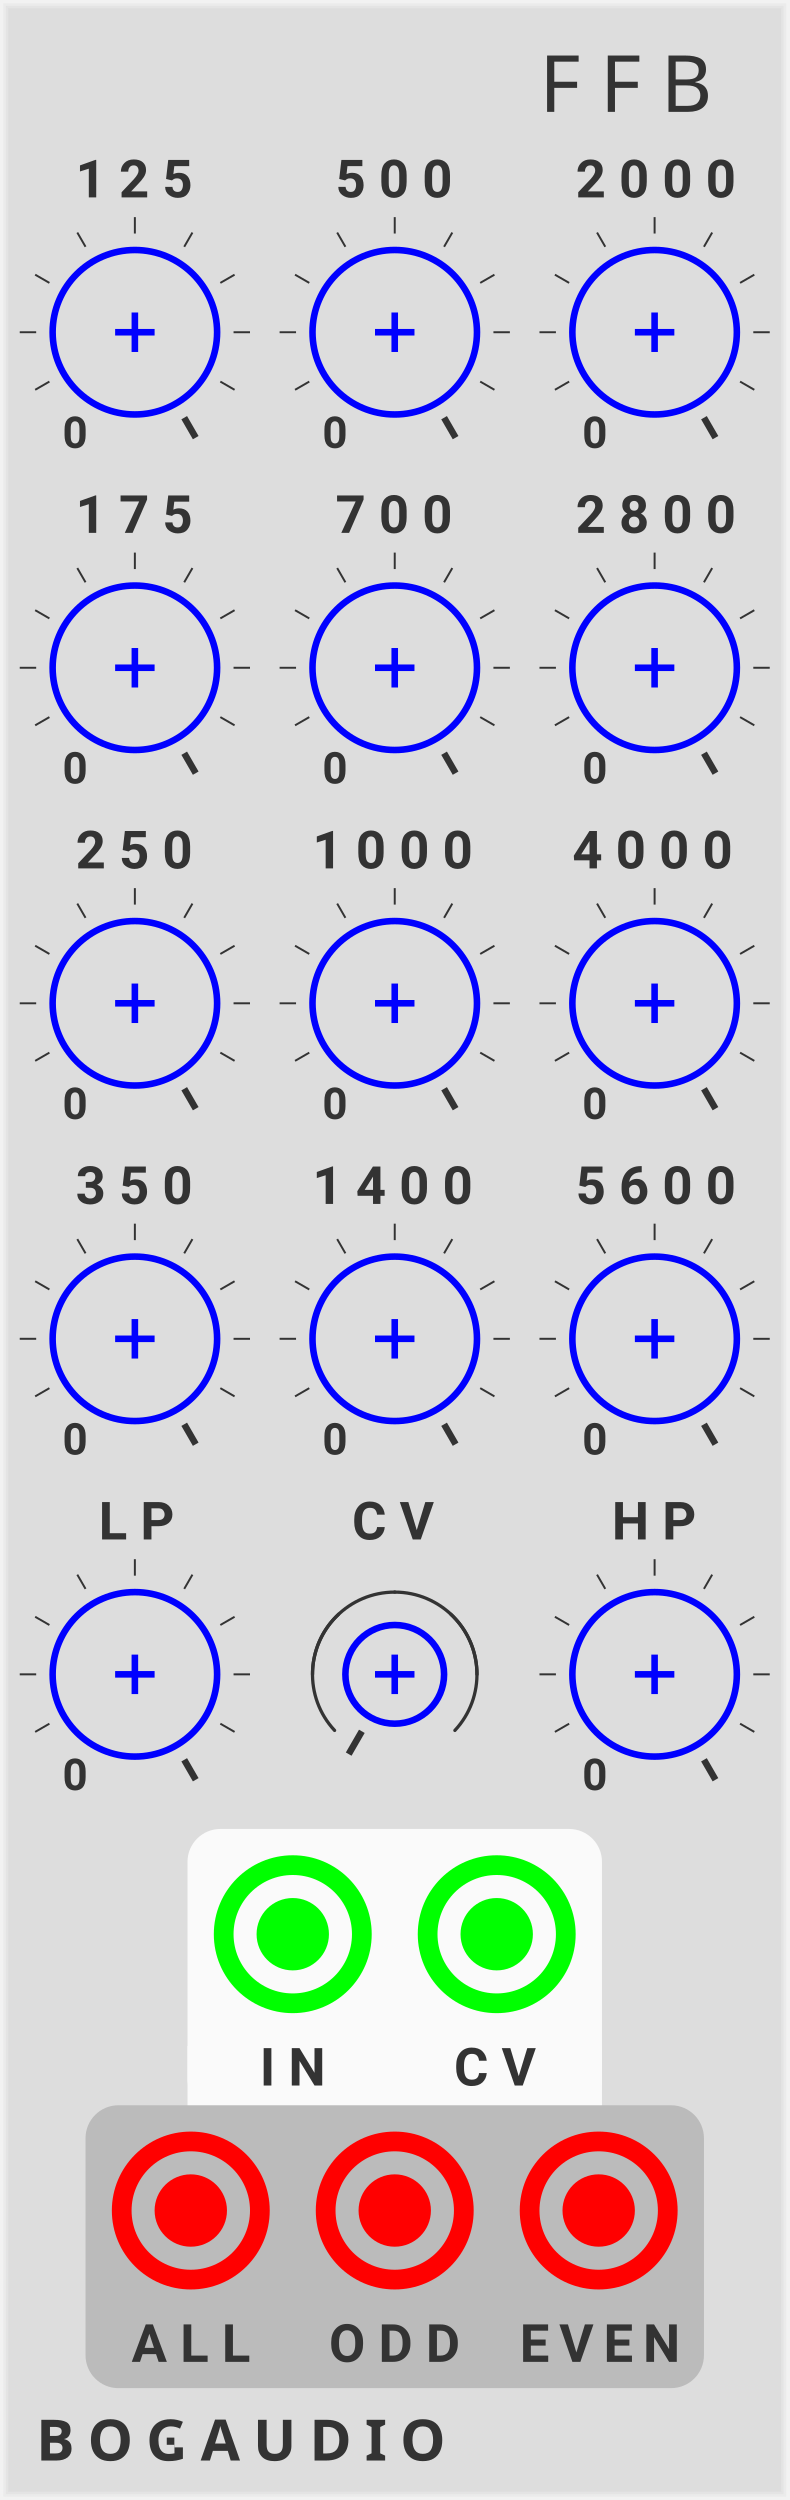
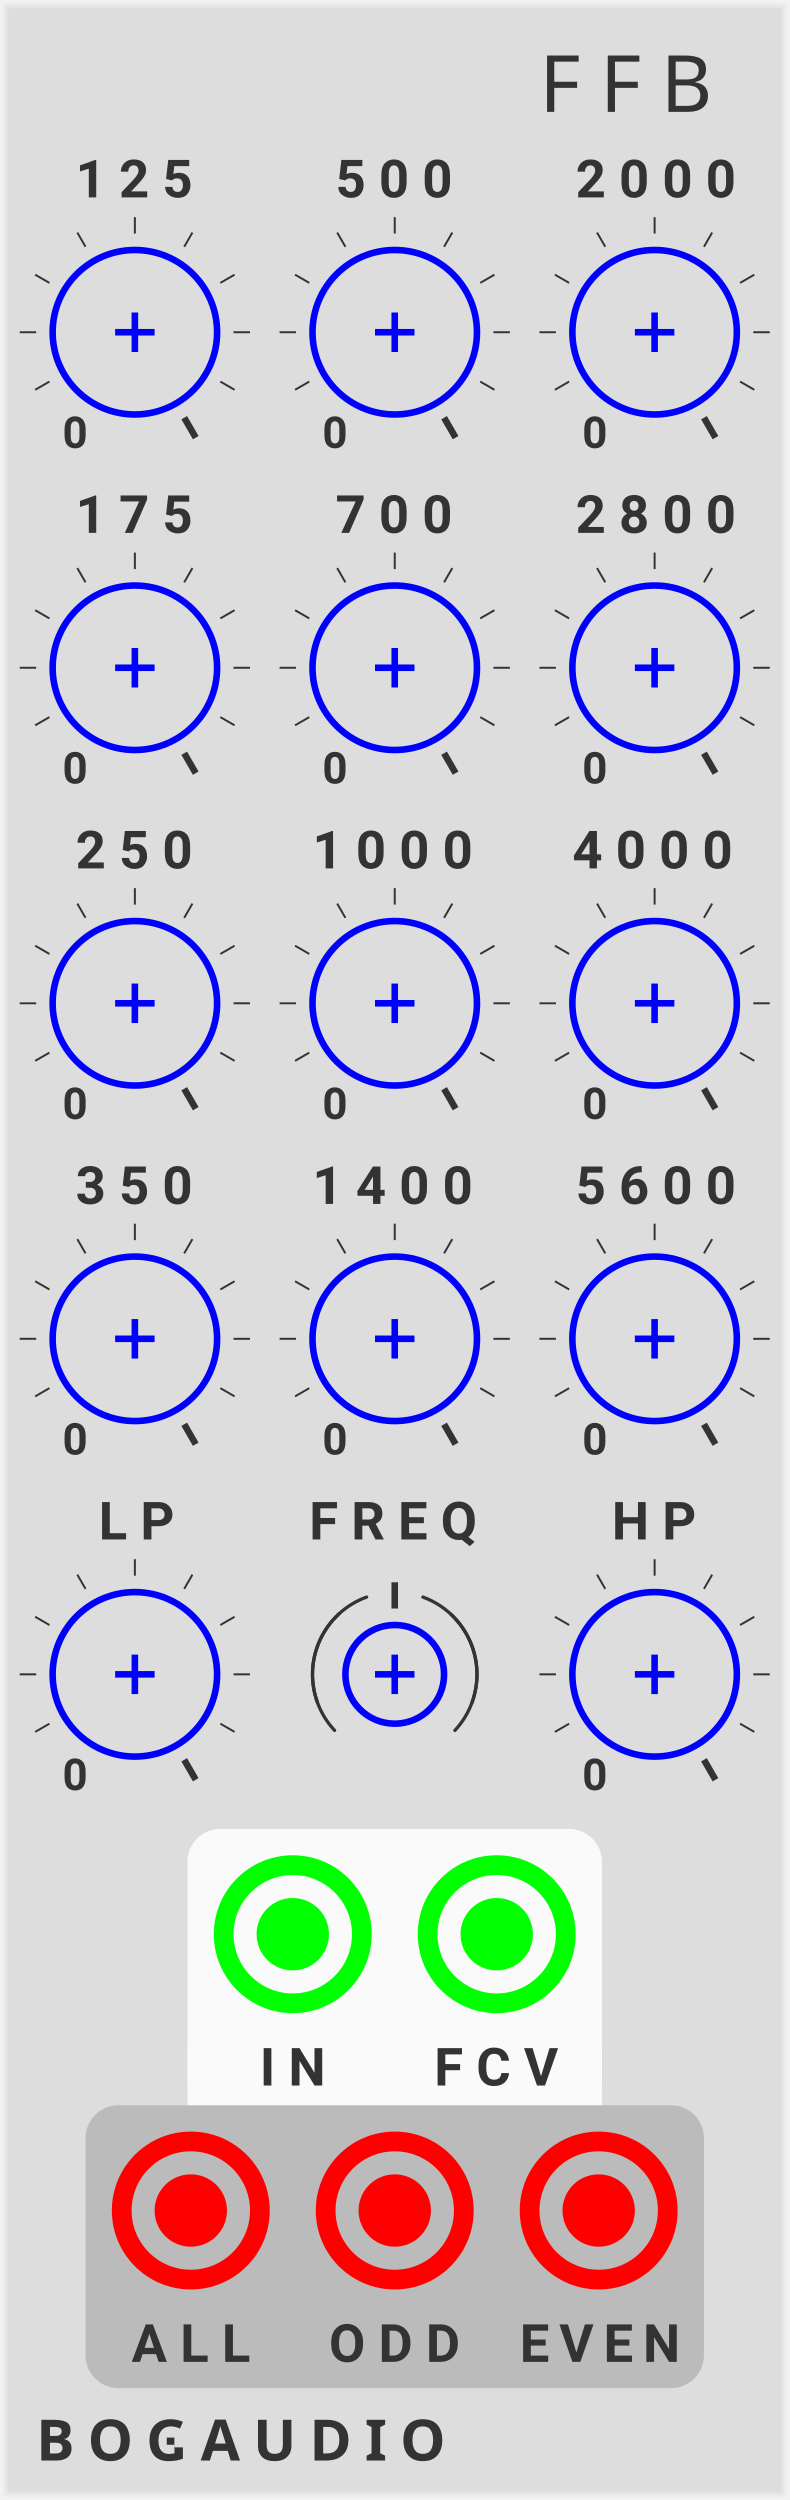
<svg xmlns="http://www.w3.org/2000/svg" xmlns:xlink="http://www.w3.org/1999/xlink" version="1.1" width="120" height="380" viewBox="0 0 120 380">
  <style>
    text {
      fill: #333;
      font-family: 'Roboto', sans-serif;
      font-weight: bold;
    }
    text.title {
      font-family: 'Comfortaa', sans-serif;
      font-weight: normal;
    }
    text.brand {
      font-family: 'Audiowide', sans-serif;
      font-weight: bold;
    }
  </style>
  <defs>
    <symbol id="knob-medium" viewBox="0 0 26px 26px">
      <g transform="translate(13 13)">
        <polyline points="-3,0 3,0" stroke-width="1" stroke="#00f" />
        <polyline points="0,-3 0,3" stroke-width="1" stroke="#00f" />
        <circle cx="0" cy="0" r="12.5" stroke-width="1" stroke="#00f" fill="none" />
      </g>
    </symbol>
    <symbol id="knob-smallest" viewBox="0 0 16px 16px">
      <g transform="translate(8 8)">
        <polyline points="-3,0 3,0" stroke-width="1" stroke="#00f" />
        <polyline points="0,-3 0,3" stroke-width="1" stroke="#00f" />
        <circle r="7.5" stroke-width="1" stroke="#00f" fill="none" />
      </g>
    </symbol>
    <symbol id="knobguide-linear" viewBox="0 0 45px 45px">
      <g transform="translate(22.5 22.5)">
        <text font-size="5.0pt" transform="rotate(-240) translate(18 0) rotate(240) translate(-2 2)">0</text>
        <polyline points="0,0 2.5,0" stroke-width="0.3" stroke="#333" transform="rotate(-210) translate(15 0)" />
        <polyline points="0,0 2.5,0" stroke-width="0.3" stroke="#333" transform="rotate(-180) translate(15 0)" />
        <polyline points="0,0 2.5,0" stroke-width="0.3" stroke="#333" transform="rotate(-150) translate(15 0)" />
        <polyline points="0,0 2.5,0" stroke-width="0.3" stroke="#333" transform="rotate(-120) translate(15 0)" />
        <polyline points="0,0 2.5,0" stroke-width="0.3" stroke="#333" transform="rotate(-90) translate(15 0)" />
        <polyline points="0,0 2.5,0" stroke-width="0.3" stroke="#333" transform="rotate(-60) translate(15 0)" />
        <polyline points="0,0 2.5,0" stroke-width="0.3" stroke="#333" transform="rotate(-30) translate(15 0)" />
        <polyline points="0,0 2.5,0" stroke-width="0.3" stroke="#333" transform="rotate(0) translate(15 0)" />
        <polyline points="0,0 2.5,0" stroke-width="0.3" stroke="#333" transform="rotate(30) translate(15 0)" />
        <polyline points="0,0 3.5,0" stroke-width="1" stroke="#333" transform="rotate(60) translate(15 0)" />
      </g>
    </symbol>
-     <symbol id="knobguide-mintick" viewBox="0 0 40px 40px">
+     <symbol id="knobguide-centertick" viewBox="0 0 40px 40px">
      <g transform="translate(20 20)">
-         <g transform="rotate(-240) translate(10 0)">
+         <g transform="rotate(-90) translate(10 0)">
          <polyline points="0,0 4,0" stroke-width="1" stroke="#333" />
        </g>
-         <path d="M 0 -12.5 A 12.5 12.5 0 0 1 12.5 0" stroke="#333" stroke-width="0.5" stroke-linecap="round" fill="none" transform="rotate(0)" />
+         <path d="M 0 -12.5 A 12.5 12.5 0 0 1 12.5 0" stroke="#333" stroke-width="0.5" stroke-linecap="round" fill="none" transform="rotate(20)" />
        <path d="M 0 -12.5 A 12.5 12.5 0 0 1 12.5 0" stroke="#333" stroke-width="0.5" stroke-linecap="round" fill="none" transform="rotate(43)" />
-         <path d="M 0 -12.5 A 12.5 12.5 0 0 0 -12.5 0" stroke="#333" stroke-width="0.5" stroke-linecap="round" fill="none" transform="rotate(0)" />
+         <path d="M 0 -12.5 A 12.5 12.5 0 0 0 -12.5 0" stroke="#333" stroke-width="0.5" stroke-linecap="round" fill="none" transform="rotate(-20)" />
        <path d="M 0 -12.5 A 12.5 12.5 0 0 0 -12.5 0" stroke="#333" stroke-width="0.5" stroke-linecap="round" fill="none" transform="rotate(-43)" />
      </g>
    </symbol>
    <symbol id="input" viewBox="0 0 24px 24px">
      <g transform="translate(12 12)">
        <circle cx="0" cy="0" r="5" stroke-width="1" stroke="#0f0" fill="#0f0" />
        <circle cx="0" cy="0" r="10.5" stroke-width="3" stroke="#0f0" fill="none" />
      </g>
    </symbol>
    <symbol id="output" viewBox="0 0 24px 24px">
      <g transform="translate(12 12)">
        <circle cx="0" cy="0" r="5" stroke-width="1" stroke="#f00" fill="#f00" />
        <circle cx="0" cy="0" r="10.5" stroke-width="3" stroke="#f00" fill="none" />
      </g>
    </symbol>
    <symbol id="light-small" viewBox="0 0 6.4px 6.4px">
      <rect width="6.4" height="6.4" fill="#0f0" />
      <circle cx="0" cy="0" r="2.7" stroke-width="1" stroke="#f0f" fill="#f0f" transform="translate(3.2 3.2)" />
    </symbol>
  </defs>
  <rect width="100%" height="100%" fill="#ddd" />
  <polyline points="1,1 119,1 119,379 1,379 1,1" stroke="#e4e4e4" stroke-width="0.5" fill="none" />
  <polyline points="0.5,0.5 119.5,0.5 119.5,379.5 0.5,379.5 0.5,0.5" stroke="#ebebeb" stroke-width="0.8" fill="none" />
  <polyline points="0,0 120,0 120,380 0,380 0,0" stroke="#f2f2f2" stroke-width="1" fill="none" />
  <text class="title" x="82" y="17" font-size="9pt" letter-spacing="3px">FFB</text>
  <g transform="translate(5.5 374)">
    <text class="brand" font-size="6.5pt" letter-spacing="2px">BOGAUDIO</text>
    <rect width="1.5" height="2" fill="#ddd" transform="translate(21 -4)" />
  </g>
  <g transform="translate(1.5 24)">
    <text font-size="6pt" letter-spacing="2px" transform="translate(10 6)">125</text>
    <use id="BAND_1_PARAM" xlink:href="#knob-medium" transform="translate(6 13.5)" />
    <use xlink:href="#knobguide-linear" transform="translate(-3.5 4)" />
  </g>
  <g transform="translate(41 24)">
    <text font-size="6pt" letter-spacing="2px" transform="translate(10 6)">500</text>
    <use id="BAND_5_PARAM" xlink:href="#knob-medium" transform="translate(6 13.5)" />
    <use xlink:href="#knobguide-linear" transform="translate(-3.5 4)" />
  </g>
  <g transform="translate(80.5 24)">
    <text font-size="6pt" letter-spacing="2px" transform="translate(7 6)">2000</text>
    <use id="BAND_9_PARAM" xlink:href="#knob-medium" transform="translate(6 13.5)" />
    <use xlink:href="#knobguide-linear" transform="translate(-3.5 4)" />
  </g>
  <g transform="translate(1.5 75)">
    <text font-size="6pt" letter-spacing="2px" transform="translate(10 6)">175</text>
    <use id="BAND_2_PARAM" xlink:href="#knob-medium" transform="translate(6 13.5)" />
    <use xlink:href="#knobguide-linear" transform="translate(-3.5 4)" />
  </g>
  <g transform="translate(41 75)">
    <text font-size="6pt" letter-spacing="2px" transform="translate(10 6)">700</text>
    <use id="BAND_6_PARAM" xlink:href="#knob-medium" transform="translate(6 13.5)" />
    <use xlink:href="#knobguide-linear" transform="translate(-3.5 4)" />
  </g>
  <g transform="translate(80.5 75)">
    <text font-size="6pt" letter-spacing="2px" transform="translate(7 6)">2800</text>
    <use id="BAND_10_PARAM" xlink:href="#knob-medium" transform="translate(6 13.5)" />
    <use xlink:href="#knobguide-linear" transform="translate(-3.5 4)" />
  </g>
  <g transform="translate(1.5 126)">
    <text font-size="6pt" letter-spacing="2px" transform="translate(10 6)">250</text>
    <use id="BAND_3_PARAM" xlink:href="#knob-medium" transform="translate(6 13.5)" />
    <use xlink:href="#knobguide-linear" transform="translate(-3.5 4)" />
  </g>
  <g transform="translate(41 126)">
    <text font-size="6pt" letter-spacing="2px" transform="translate(6.5 6)">1000</text>
    <use id="BAND_7_PARAM" xlink:href="#knob-medium" transform="translate(6 13.5)" />
    <use xlink:href="#knobguide-linear" transform="translate(-3.5 4)" />
  </g>
  <g transform="translate(80.5 126)">
    <text font-size="6pt" letter-spacing="2px" transform="translate(6.5 6)">4000</text>
    <use id="BAND_11_PARAM" xlink:href="#knob-medium" transform="translate(6 13.5)" />
    <use xlink:href="#knobguide-linear" transform="translate(-3.5 4)" />
  </g>
  <g transform="translate(1.5 177)">
    <text font-size="6pt" letter-spacing="2px" transform="translate(10 6)">350</text>
    <use id="BAND_4_PARAM" xlink:href="#knob-medium" transform="translate(6 13.5)" />
    <use xlink:href="#knobguide-linear" transform="translate(-3.5 4)" />
  </g>
  <g transform="translate(41 177)">
    <text font-size="6pt" letter-spacing="2px" transform="translate(6.5 6)">1400</text>
    <use id="BAND_8_PARAM" xlink:href="#knob-medium" transform="translate(6 13.5)" />
    <use xlink:href="#knobguide-linear" transform="translate(-3.5 4)" />
  </g>
  <g transform="translate(80.5 177)">
    <text font-size="6pt" letter-spacing="2px" transform="translate(7 6)">5600</text>
    <use id="BAND_12_PARAM" xlink:href="#knob-medium" transform="translate(6 13.5)" />
    <use xlink:href="#knobguide-linear" transform="translate(-3.5 4)" />
  </g>
  <g transform="translate(1.5 228)">
    <text font-size="6pt" letter-spacing="2px" transform="translate(13.5 6)">LP</text>
    <use id="LOWPASS_PARAM" xlink:href="#knob-medium" transform="translate(6 13.5)" />
    <use xlink:href="#knobguide-linear" transform="translate(-3.5 4)" />
  </g>
  <g transform="translate(41 228)">
-     <text font-size="6pt" letter-spacing="2px" transform="translate(12.5 6)">CV</text>
+     <text font-size="6pt" letter-spacing="2px" transform="translate(6 6)">FREQ</text>
    <use id="CV_PARAM" xlink:href="#knob-smallest" transform="translate(11 18.5)" />
-     <use xlink:href="#knobguide-mintick" transform="translate(-1 6.5)" />
+     <use xlink:href="#knobguide-centertick" transform="translate(-1 6.5)" />
  </g>
  <g transform="translate(80.5 228)">
    <text font-size="6pt" letter-spacing="2px" transform="translate(12.5 6)">HP</text>
    <use id="HIGHPASS_PARAM" xlink:href="#knob-medium" transform="translate(6 13.5)" />
    <use xlink:href="#knobguide-linear" transform="translate(-3.5 4)" />
  </g>
  <g transform="translate(28.5 278)">
    <rect width="63" height="43" rx="5" fill="#fafafa" />
    <rect width="63" height="10" fill="#fafafa" transform="translate(0 33)" />
    <g transform="translate(1 0)">
      <use id="IN_INPUT" xlink:href="#input" transform="translate(3 4)" />
      <text font-size="6pt" letter-spacing="2px" transform="translate(10 39)">IN</text>
    </g>
    <g transform="translate(32 0)">
      <use id="CV_INPUT" xlink:href="#input" transform="translate(3 4)" />
-       <text font-size="6pt" letter-spacing="2px" transform="translate(8.5 39)">CV</text>
+       <text font-size="6pt" letter-spacing="2px" transform="translate(5.5 39)">FCV</text>
    </g>
  </g>
  <g transform="translate(13 320)">
    <rect width="94" height="43" rx="5" fill="#bbb" />
    <g transform="translate(1 0)">
      <use id="ALL_OUTPUT" xlink:href="#output" transform="translate(3 4)" />
      <text font-size="6pt" letter-spacing="2px" transform="translate(6 39)">ALL</text>
    </g>
    <g transform="translate(32 0)">
      <use id="ODD_OUTPUT" xlink:href="#output" transform="translate(3 4)" />
      <text font-size="6pt" letter-spacing="2px" transform="translate(5 39)">ODD</text>
    </g>
    <g transform="translate(63 0)">
      <use id="EVEN_OUTPUT" xlink:href="#output" transform="translate(3 4)" />
      <text font-size="6pt" letter-spacing="1.5px" transform="translate(3 39)">EVEN</text>
    </g>
  </g>
</svg>
